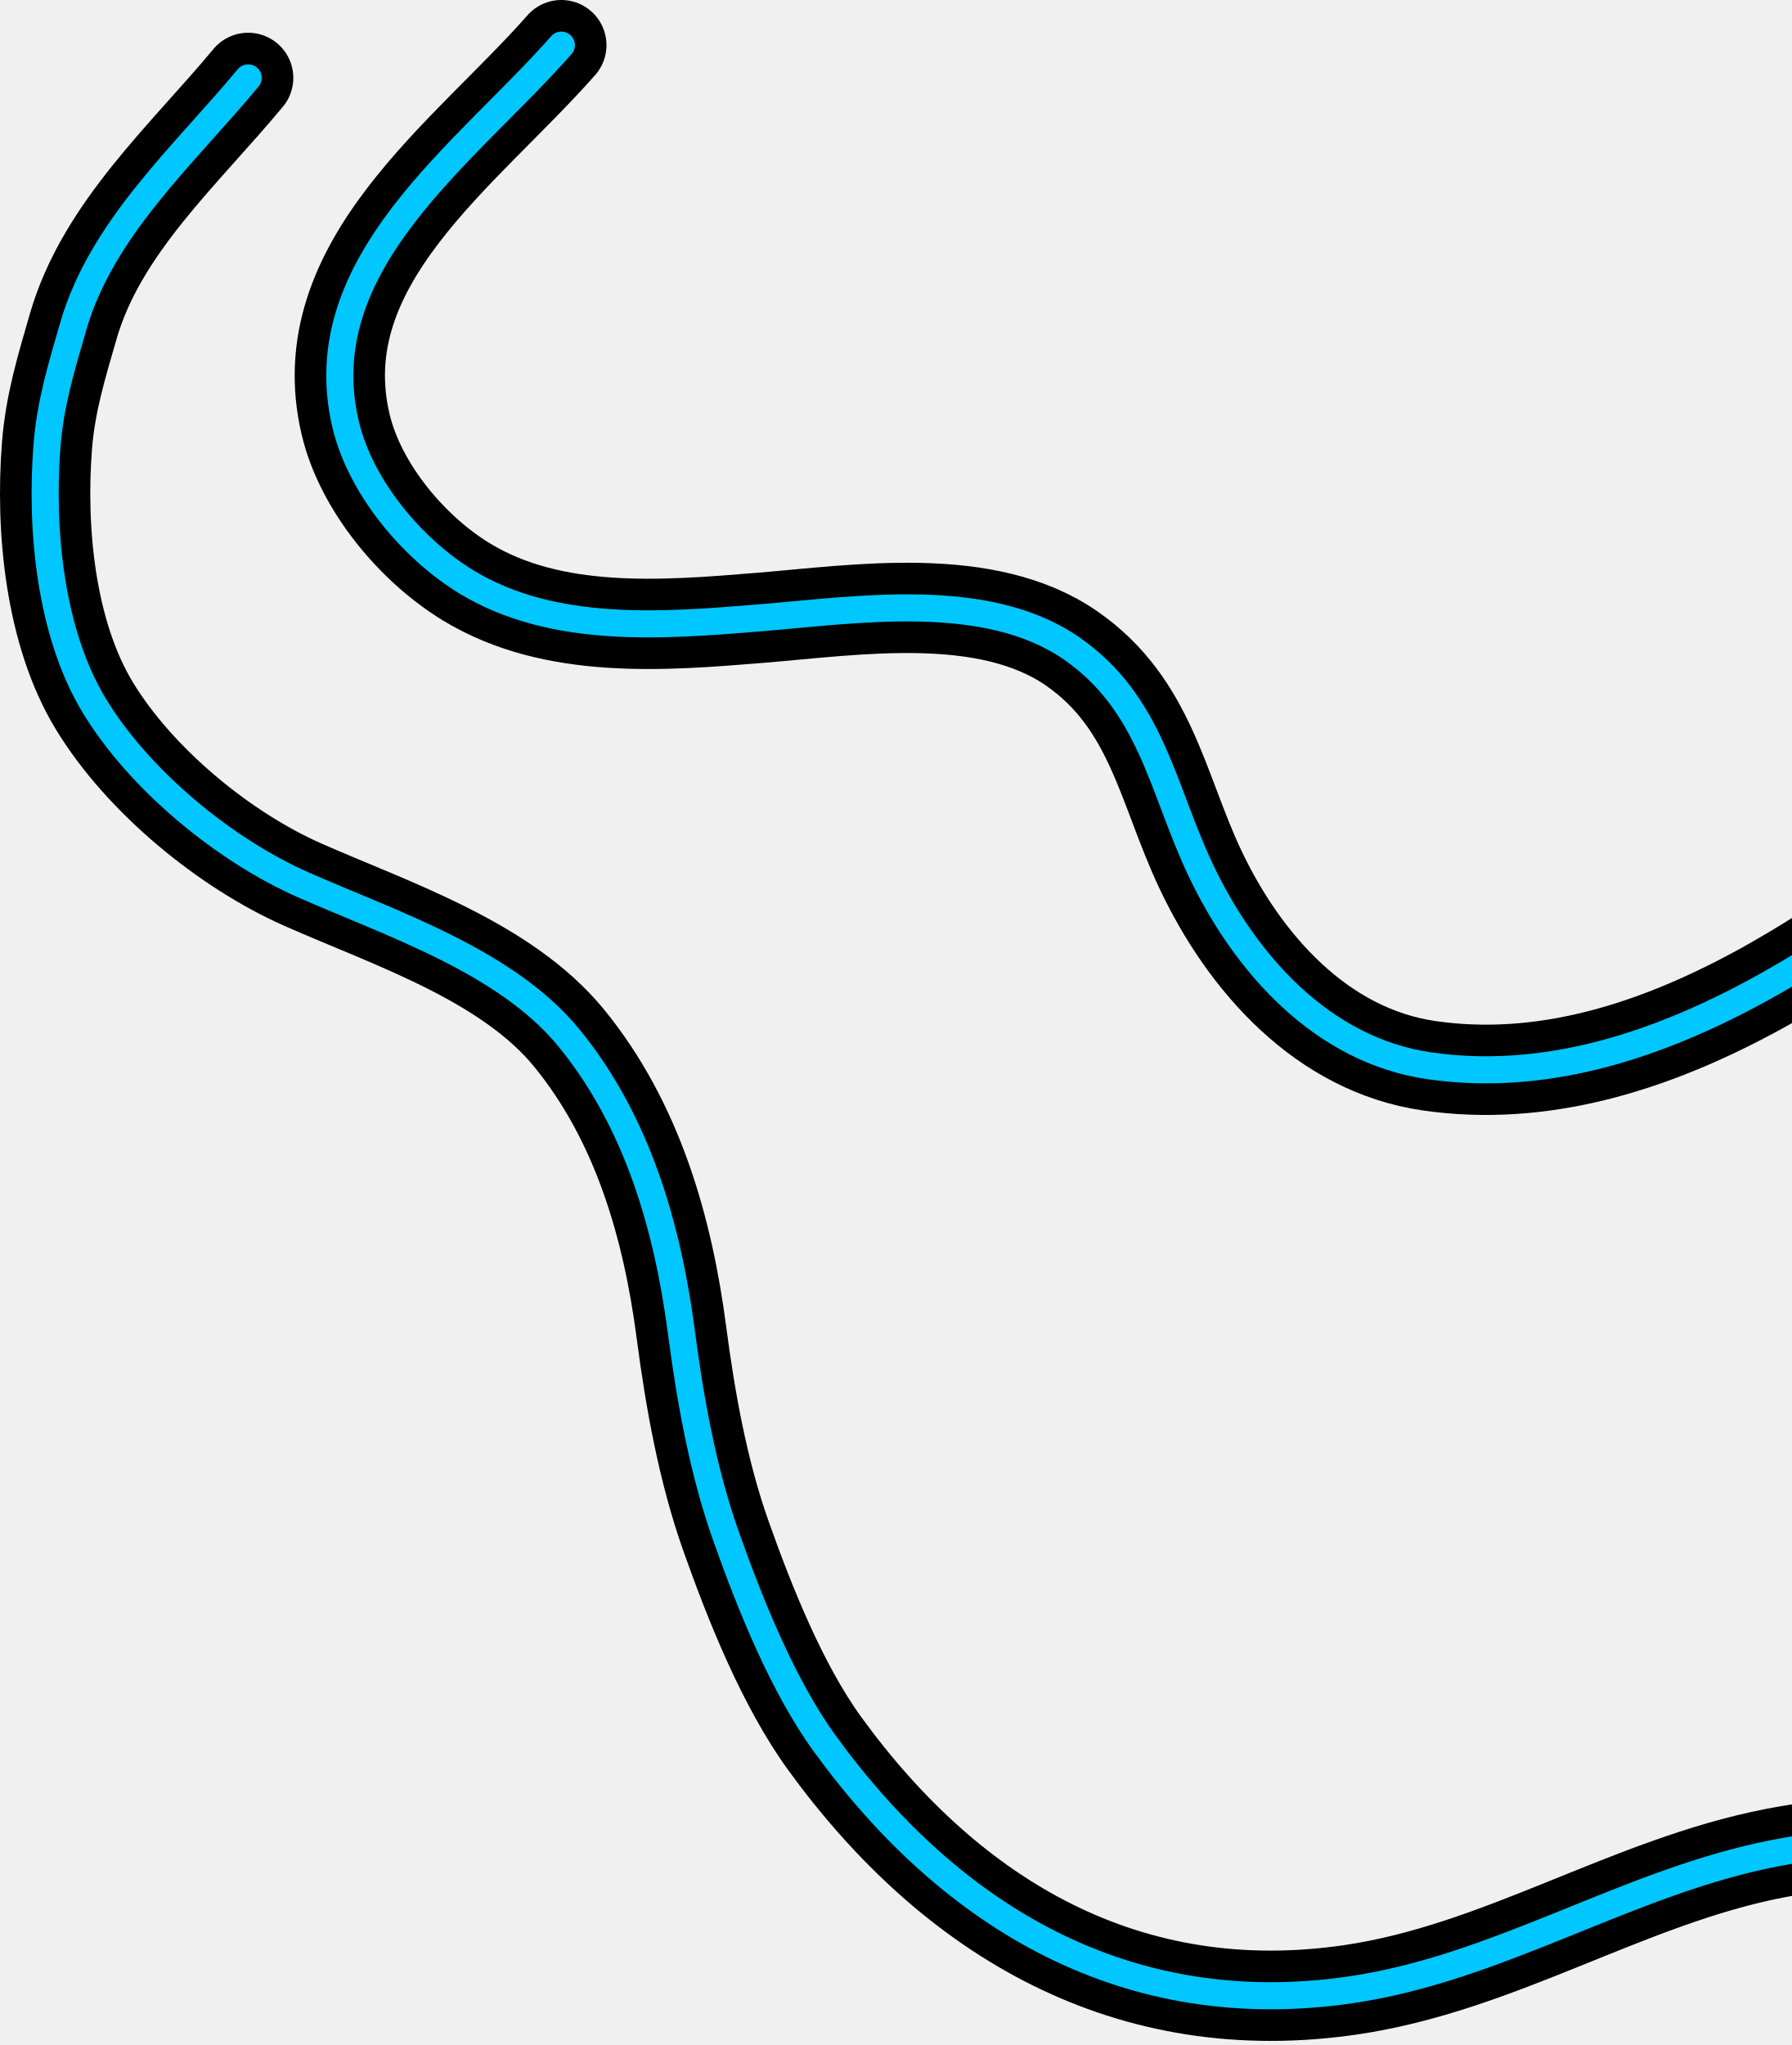
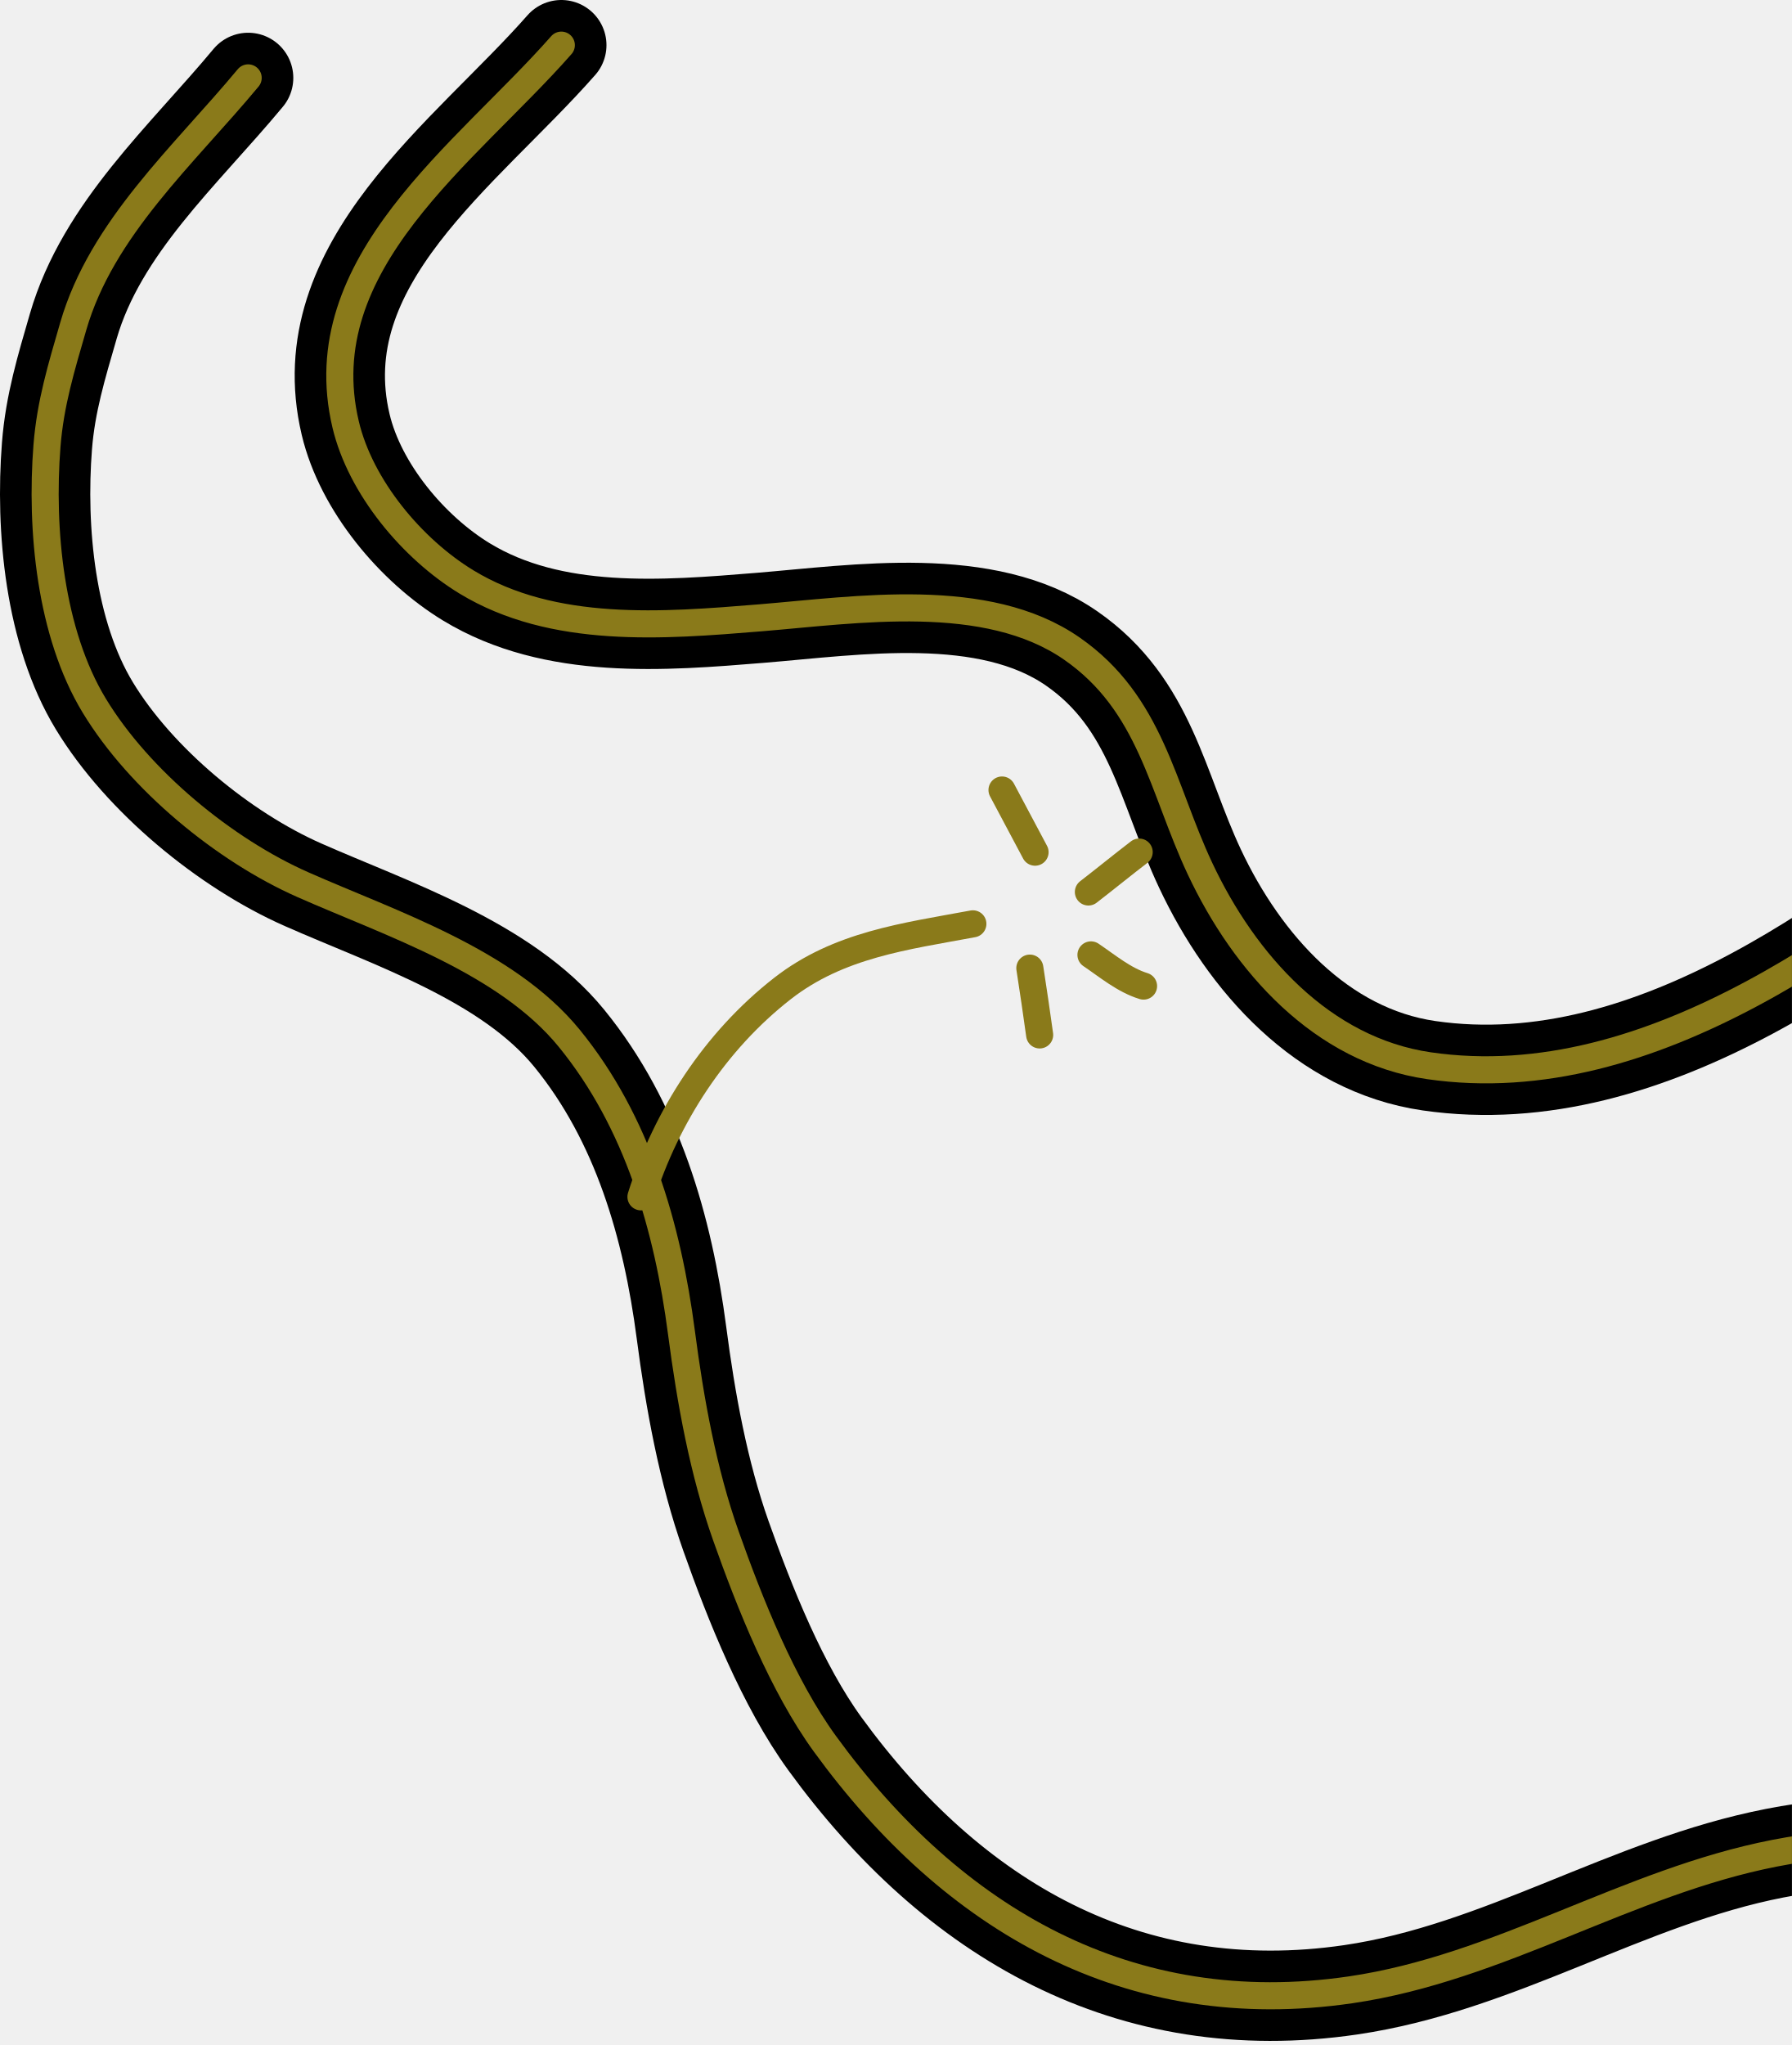
<svg xmlns="http://www.w3.org/2000/svg" width="397" height="453" viewBox="0 0 397 453" fill="none">
-   <path d="M54.98 17.251C40.694 34.443 22.521 50.54 16.23 72.273C13.618 81.295 11.142 89.368 10.407 98.777C8.967 117.201 11.093 140.196 20.91 156.357C30.922 172.837 49.718 188.29 67.116 195.977C86.673 204.619 112.178 212.913 126.111 229.992C141.218 248.51 147.923 271.841 150.982 295.246C152.945 310.26 155.775 325.972 160.833 340.254C166.142 355.243 173.396 373.412 182.766 386.296C211.077 425.224 250.155 447.956 299.232 440.774C332.337 435.929 360.529 416.878 393.166 410.514C426.233 404.067 458.594 410.409 489.931 420.855" stroke="black" stroke-width="20" stroke-linecap="round" />
-   <path d="M124.361 10C103.231 34.037 68.115 58.299 76.577 94.03C79.864 107.907 91.323 121.602 103.353 128.915C122.576 140.599 147.016 138.61 168.389 136.861C189.823 135.107 218.578 130.556 237.453 143.664C255.015 155.86 257.447 174.53 265.862 192.427C275.693 213.336 292.872 232.633 316.584 236.075C366.259 243.286 413.389 205.93 449.432 177.134C475.343 156.433 501.559 136.08 529.38 117.976C557.343 99.78 586.309 83.222 614.172 64.859" stroke="black" stroke-width="20" stroke-linecap="round" />
-   <path d="M54.98 17.251C40.694 34.443 22.521 50.54 16.23 72.273C13.618 81.295 11.142 89.368 10.407 98.777C8.967 117.201 11.093 140.196 20.91 156.357C30.922 172.837 49.718 188.29 67.116 195.977C86.673 204.619 112.178 212.913 126.111 229.992C141.218 248.51 147.923 271.841 150.982 295.246C152.945 310.26 155.775 325.972 160.833 340.254C166.142 355.243 173.396 373.412 182.766 386.296C211.077 425.224 250.155 447.956 299.232 440.774C332.337 435.929 360.529 416.878 393.166 410.514C426.233 404.067 458.594 410.409 489.931 420.855" stroke="#00c7ff" stroke-width="6" stroke-linecap="round" />
-   <path d="M124.361 10C103.231 34.037 68.115 58.299 76.577 94.03C79.864 107.907 91.323 121.602 103.353 128.915C122.576 140.599 147.016 138.61 168.389 136.861C189.823 135.107 218.578 130.556 237.453 143.664C255.015 155.86 257.447 174.53 265.862 192.427C275.693 213.336 292.872 232.633 316.584 236.075C366.259 243.286 413.389 205.93 449.432 177.134C475.343 156.433 501.559 136.08 529.38 117.976C557.343 99.78 586.309 83.222 614.172 64.859" stroke="#00c7ff" stroke-width="6" stroke-linecap="round" />
+   <g clip-path="url(#clip0_18_105)">
+     <path d="M54.98 17.252C40.694 34.444 22.521 50.541 16.23 72.274C13.618 81.296 11.142 89.369 10.407 98.778C8.967 117.202 11.093 140.197 20.91 156.358C30.922 172.838 49.718 188.291 67.116 195.978C86.673 204.62 112.178 212.914 126.111 229.993C141.218 248.511 147.923 271.842 150.982 295.247C152.945 310.261 155.775 325.973 160.833 340.255C166.142 355.244 173.396 373.413 182.766 386.297C211.077 425.225 250.155 447.957 299.232 440.775C332.337 435.93 360.529 416.879 393.166 410.515C426.233 404.068 458.594 410.41 489.931 420.856" stroke="black" stroke-width="20" stroke-linecap="round" />
+     <path d="M124.361 10C103.231 34.037 68.115 58.299 76.577 94.03C79.864 107.907 91.323 121.602 103.353 128.915C122.576 140.599 147.016 138.61 168.389 136.861C189.823 135.107 218.578 130.556 237.453 143.664C255.015 155.86 257.447 174.53 265.862 192.427C275.693 213.336 292.872 232.633 316.584 236.075C366.259 243.286 413.389 205.93 449.432 177.134C475.343 156.433 501.559 136.08 529.38 117.976C557.343 99.78 586.309 83.222 614.172 64.859" stroke="black" stroke-width="20" stroke-linecap="round" />
+     <path d="M54.98 17.252C40.694 34.444 22.521 50.541 16.23 72.274C13.618 81.296 11.142 89.369 10.407 98.778C8.967 117.202 11.093 140.197 20.91 156.358C30.922 172.838 49.718 188.291 67.116 195.978C86.673 204.62 112.178 212.914 126.111 229.993C141.218 248.511 147.923 271.842 150.982 295.247C152.945 310.261 155.775 325.973 160.833 340.255C166.142 355.244 173.396 373.413 182.766 386.297C211.077 425.225 250.155 447.957 299.232 440.775C332.337 435.93 360.529 416.879 393.166 410.515C426.233 404.068 458.594 410.41 489.931 420.856" stroke="#8A7A1A" stroke-width="6" stroke-linecap="round" />
+     <path d="M124.361 10C103.231 34.037 68.115 58.299 76.577 94.03C79.864 107.907 91.323 121.602 103.353 128.915C122.576 140.599 147.016 138.61 168.389 136.861C189.823 135.107 218.578 130.556 237.453 143.664C255.015 155.86 257.447 174.53 265.862 192.427C275.693 213.336 292.872 232.633 316.584 236.075C366.259 243.286 413.389 205.93 449.432 177.134C475.343 156.433 501.559 136.08 529.38 117.976C557.343 99.78 586.309 83.222 614.172 64.859" stroke="#8A7A1A" stroke-width="6" stroke-linecap="round" />
+     <path d="M142.001 265.118C147.658 247.274 158.399 230.641 173.336 218.983C185.832 209.231 200.584 207.431 215.535 204.645" stroke="#8A7A1A" stroke-width="6" stroke-linecap="round" />
+     <path d="M228.158 214.453C228.925 219.383 229.648 224.312 230.331 229.252" stroke="#8A7A1A" stroke-width="6" stroke-linecap="round" />
+     <path d="M241.699 211.525C245.366 213.995 249.055 217.121 253.35 218.434" stroke="#8A7A1A" stroke-width="6" stroke-linecap="round" />
+     <path d="M241.126 197.587C244.898 194.675 248.606 191.645 252.381 188.752" stroke="#8A7A1A" stroke-width="6" stroke-linecap="round" />
+     <path d="M229.313 188.769L221.99 175" stroke="#8A7A1A" stroke-width="6" stroke-linecap="round" />
+   </g>
+   <defs>
+     <clipPath id="clip0_18_105">
+       <rect width="397" height="453" fill="white" />
+     </clipPath>
+   </defs>
</svg>
